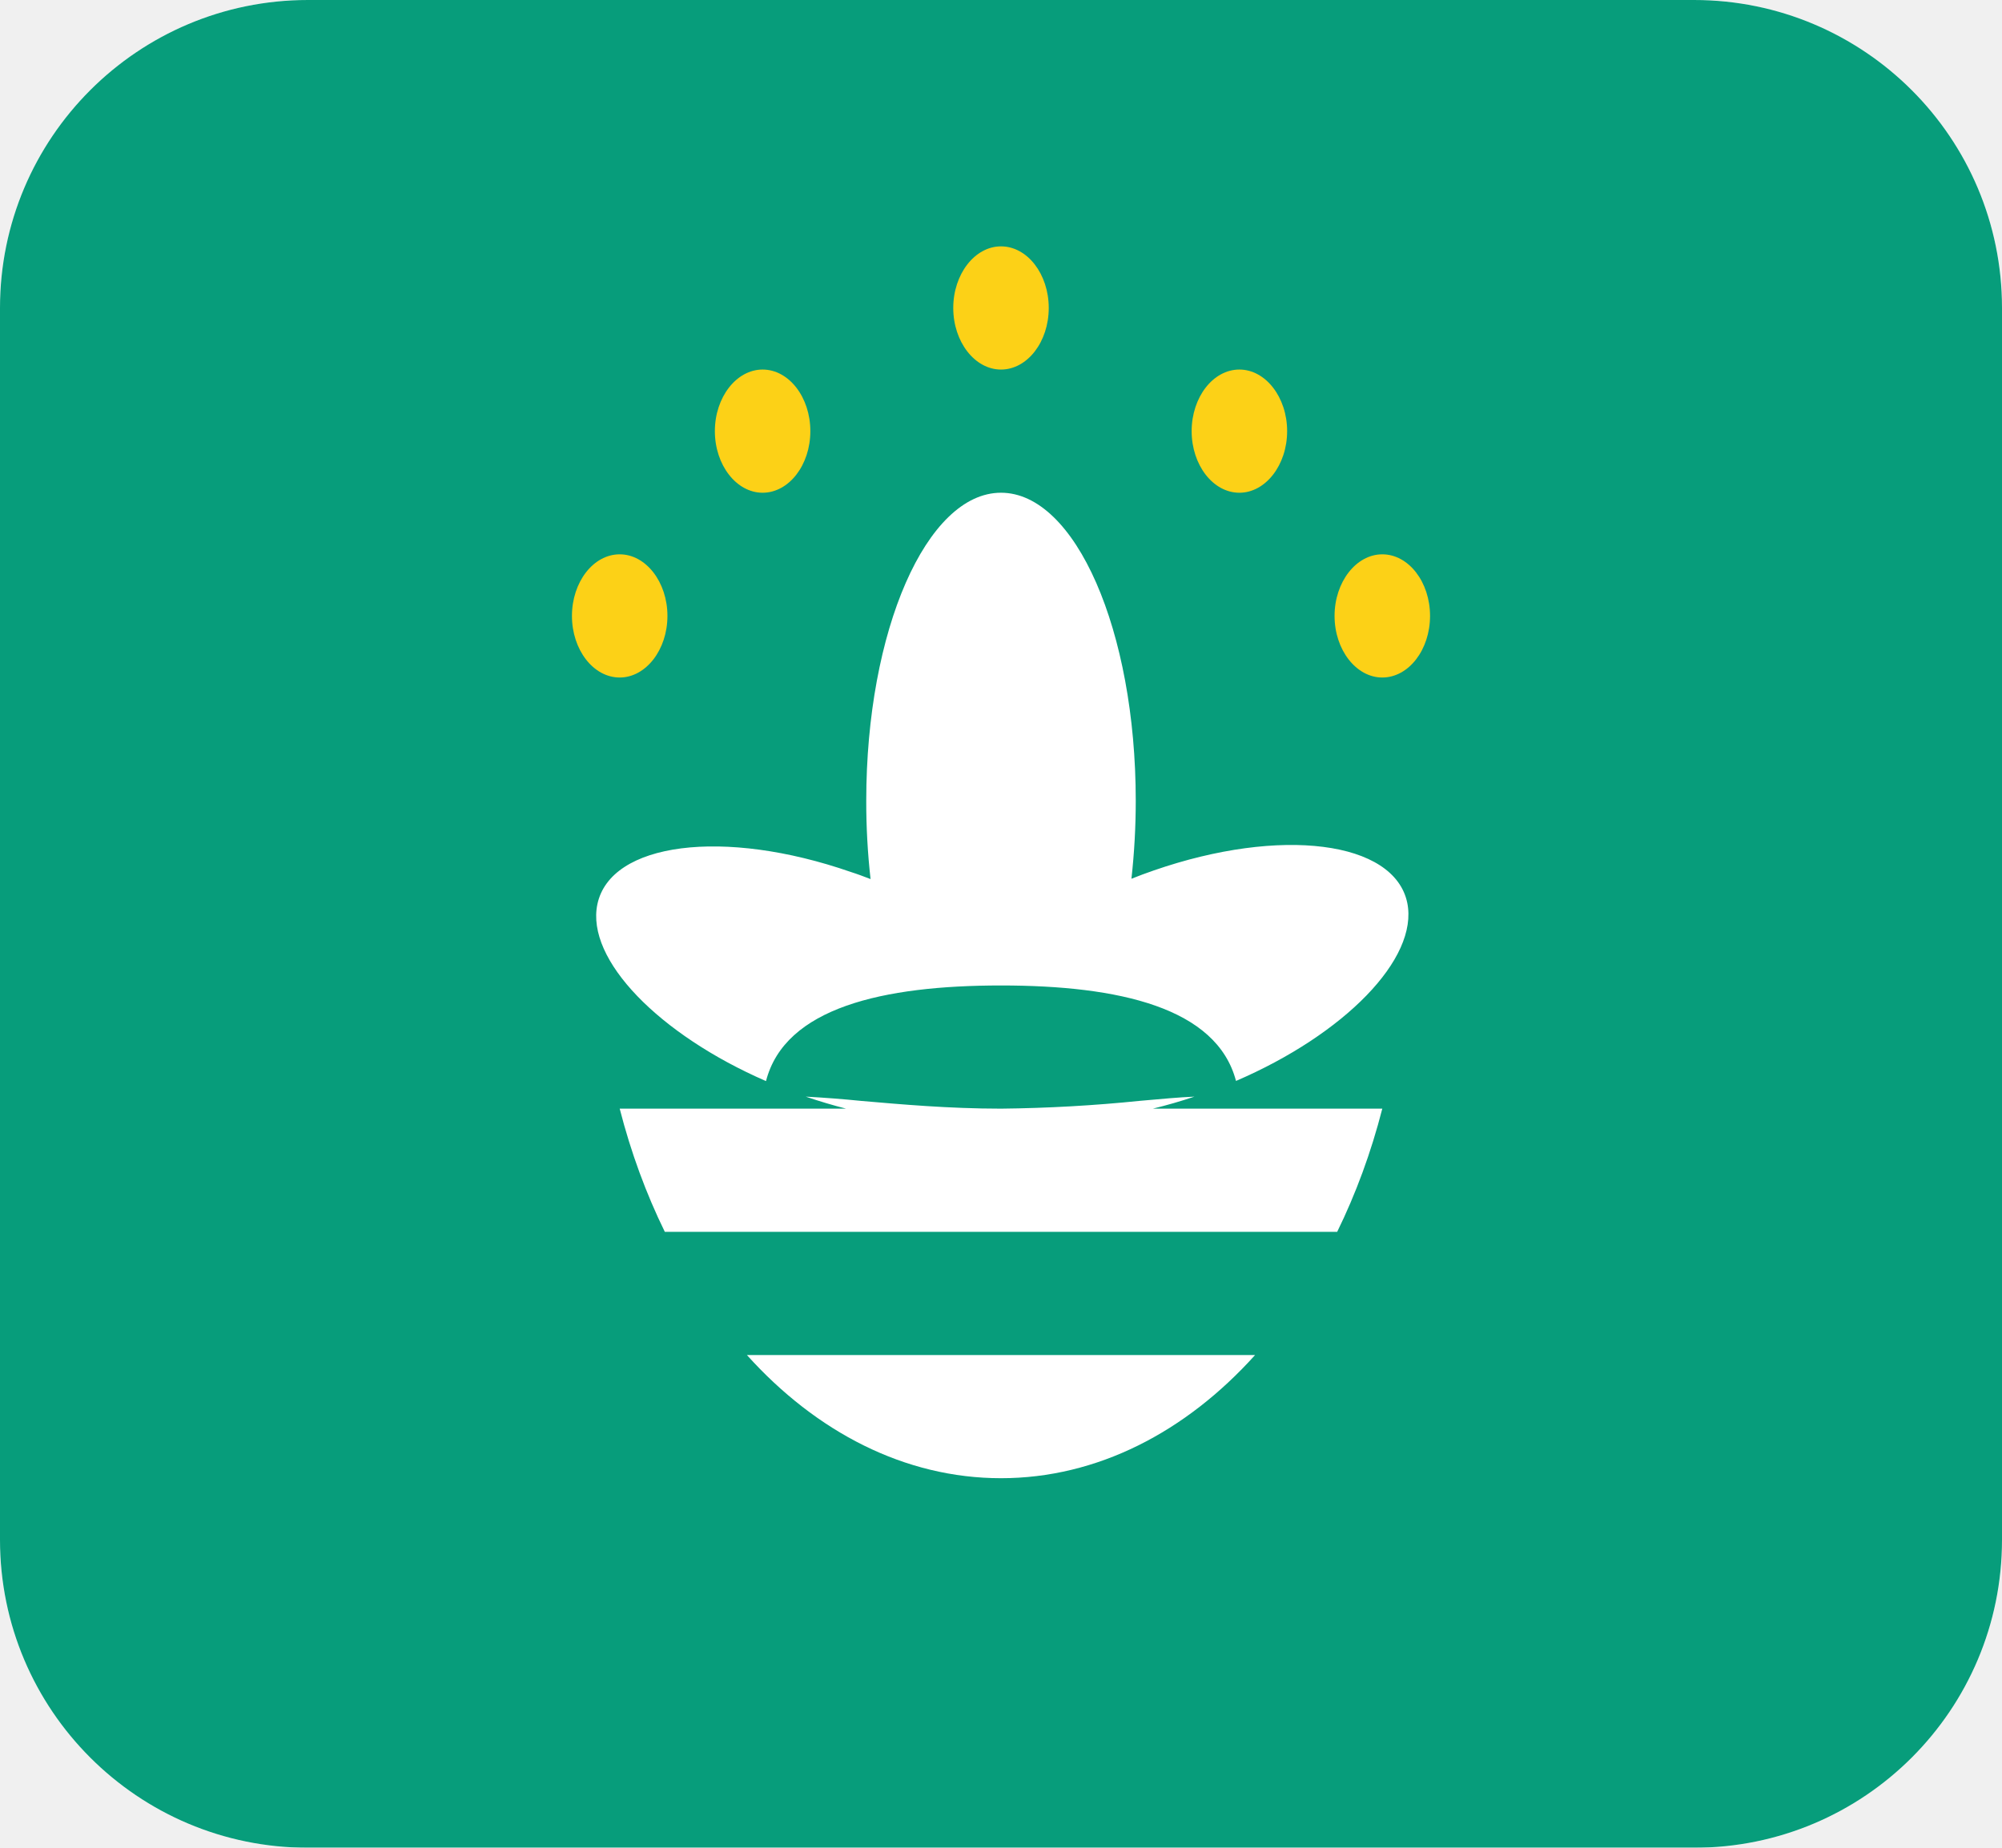
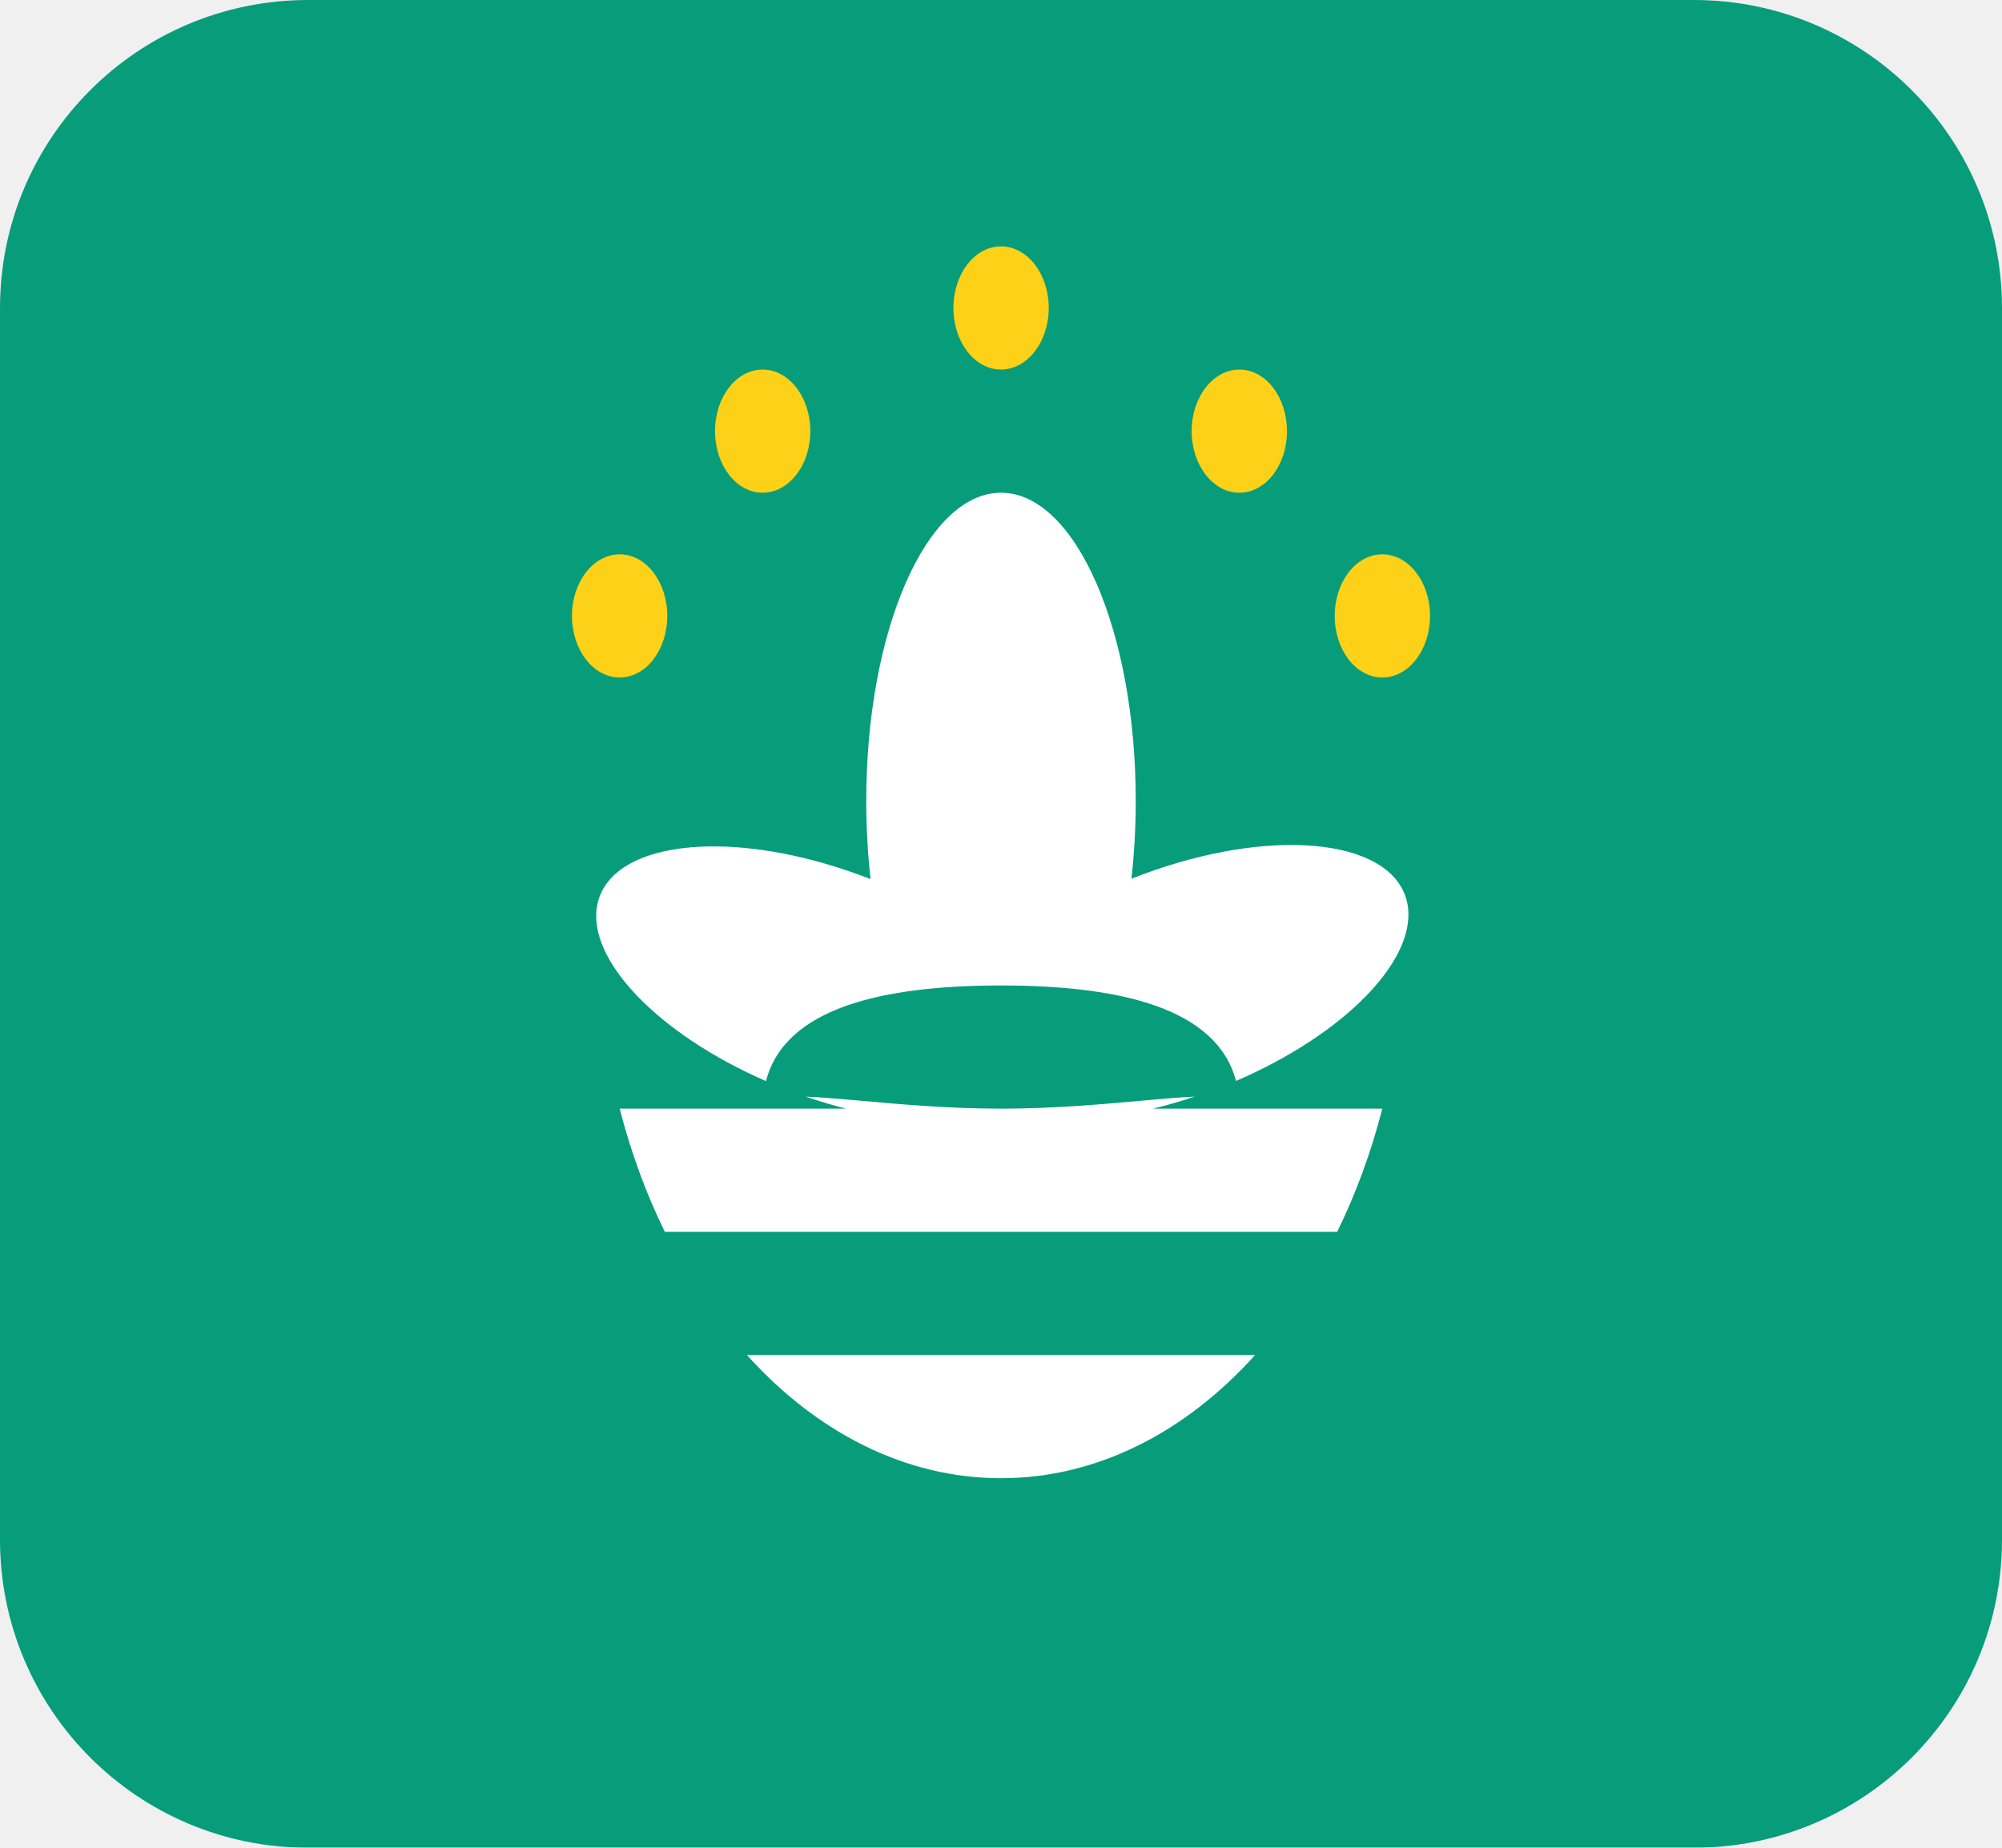
- <svg xmlns="http://www.w3.org/2000/svg" width="13" height="12" fill="none">
-   <rect width="13" height="12" rx="2" fill="#fff" />
-   <mask id="a" maskUnits="userSpaceOnUse" x="0" y="0" width="13" height="12">
-     <rect width="13" height="12" rx="2" fill="#fff" />
+ <svg xmlns="http://www.w3.org/2000/svg" width="13" height="12" viewBox="0 0 13 12" fill="none">
+   <rect width="13" height="12" rx="2" fill="white" />
+   <mask id="mask0" mask-type="alpha" maskUnits="userSpaceOnUse" x="0" y="0" width="13" height="12">
+     <rect width="13" height="12" rx="2" fill="white" />
  </mask>
-   <g mask="url(#a)" fill-rule="evenodd" clip-rule="evenodd">
-     <path d="M0 12h13V0H0v12z" fill="#079D7B" />
-     <path d="M7.375 5.2a4.6 4.6 0 01-.028.507c.047-.019.096-.037.145-.054.825-.286 1.562-.192 1.646.21.075.364-.41.855-1.112 1.157-.125-.476-.76-.62-1.526-.62s-1.403.144-1.526.621c-.694-.302-1.17-.788-1.095-1.148.084-.402.82-.497 1.646-.21.044.014.086.03.128.046a4.474 4.474 0 01-.028-.509c0-1.105.392-2 .875-2s.875.895.875 2zM5.232 7.122c.089.03.176.056.262.078h-1.47c.073.285.172.553.293.8h4.366c.121-.247.22-.515.293-.8h-1.49a3.28 3.28 0 00.27-.078c-.097.004-.216.015-.351.027A9.871 9.871 0 016.5 7.2c-.338 0-.65-.028-.905-.05a7.735 7.735 0 00-.363-.028zM6.5 9.6c.625 0 1.2-.3 1.65-.8h-3.3c.45.5 1.025.8 1.65.8z" fill="#fff" />
-     <path d="M6.5 2.4c.171 0 .31-.18.31-.4 0-.22-.139-.4-.31-.4-.17 0-.31.18-.31.4 0 .22.14.4.31.4zm-2.476 2c.17 0 .31-.18.31-.4 0-.22-.14-.4-.31-.4-.171 0-.31.18-.31.4 0 .22.139.4.31.4zM9.286 4c0 .22-.139.4-.31.4-.17 0-.31-.18-.31-.4 0-.22.14-.4.31-.4.171 0 .31.18.31.4zm-1.238-.8c.17 0 .31-.18.31-.4 0-.22-.14-.4-.31-.4-.171 0-.31.18-.31.4 0 .22.139.4.31.4zm-2.786-.4c0 .22-.139.4-.31.4-.17 0-.31-.18-.31-.4 0-.22.14-.4.31-.4.171 0 .31.18.31.4z" fill="#FCD117" />
+   <g mask="url(#mask0)">
+     <path fill-rule="evenodd" clip-rule="evenodd" d="M0 12H13V0H0V12Z" fill="#079D7B" />
+     <path fill-rule="evenodd" clip-rule="evenodd" d="M7.375 5.2C7.375 5.375 7.365 5.545 7.347 5.707C7.394 5.688 7.443 5.67 7.492 5.653C8.317 5.367 9.054 5.461 9.138 5.864C9.213 6.227 8.729 6.718 8.026 7.02C7.901 6.544 7.266 6.4 6.5 6.4C5.734 6.4 5.097 6.544 4.974 7.021C4.28 6.719 3.805 6.233 3.879 5.873C3.963 5.471 4.7 5.376 5.525 5.662C5.569 5.677 5.611 5.693 5.653 5.709C5.635 5.547 5.625 5.376 5.625 5.2C5.625 4.095 6.017 3.2 6.5 3.2C6.983 3.2 7.375 4.095 7.375 5.2ZM5.232 7.122C5.321 7.152 5.408 7.178 5.494 7.2H4.024C4.097 7.485 4.196 7.753 4.317 8H8.683C8.804 7.753 8.903 7.485 8.976 7.2H7.486C7.574 7.179 7.665 7.153 7.757 7.122C7.659 7.126 7.54 7.137 7.405 7.149C7.15 7.172 6.838 7.2 6.5 7.2C6.162 7.2 5.85 7.172 5.595 7.149C5.455 7.137 5.332 7.126 5.232 7.122ZM6.5 9.6C7.125 9.6 7.7 9.3 8.15 8.8H4.85C5.301 9.3 5.875 9.6 6.5 9.6Z" fill="white" />
+     <path fill-rule="evenodd" clip-rule="evenodd" d="M6.5 2.4C6.671 2.4 6.81 2.221 6.81 2C6.81 1.779 6.671 1.6 6.5 1.6C6.329 1.6 6.191 1.779 6.191 2C6.191 2.221 6.329 2.4 6.5 2.4ZM4.024 4.4C4.195 4.4 4.333 4.221 4.333 4C4.333 3.779 4.195 3.6 4.024 3.6C3.853 3.6 3.714 3.779 3.714 4C3.714 4.221 3.853 4.4 4.024 4.4ZM9.286 4C9.286 4.221 9.147 4.4 8.976 4.4C8.805 4.4 8.667 4.221 8.667 4C8.667 3.779 8.805 3.6 8.976 3.6C9.147 3.6 9.286 3.779 9.286 4ZM8.048 3.2C8.219 3.2 8.357 3.021 8.357 2.8C8.357 2.579 8.219 2.4 8.048 2.4C7.877 2.4 7.738 2.579 7.738 2.8C7.738 3.021 7.877 3.2 8.048 3.2ZM5.262 2.8C5.262 3.021 5.123 3.2 4.952 3.2C4.781 3.2 4.643 3.021 4.643 2.8C4.643 2.579 4.781 2.4 4.952 2.4C5.123 2.4 5.262 2.579 5.262 2.8Z" fill="#FCD117" />
  </g>
</svg>
